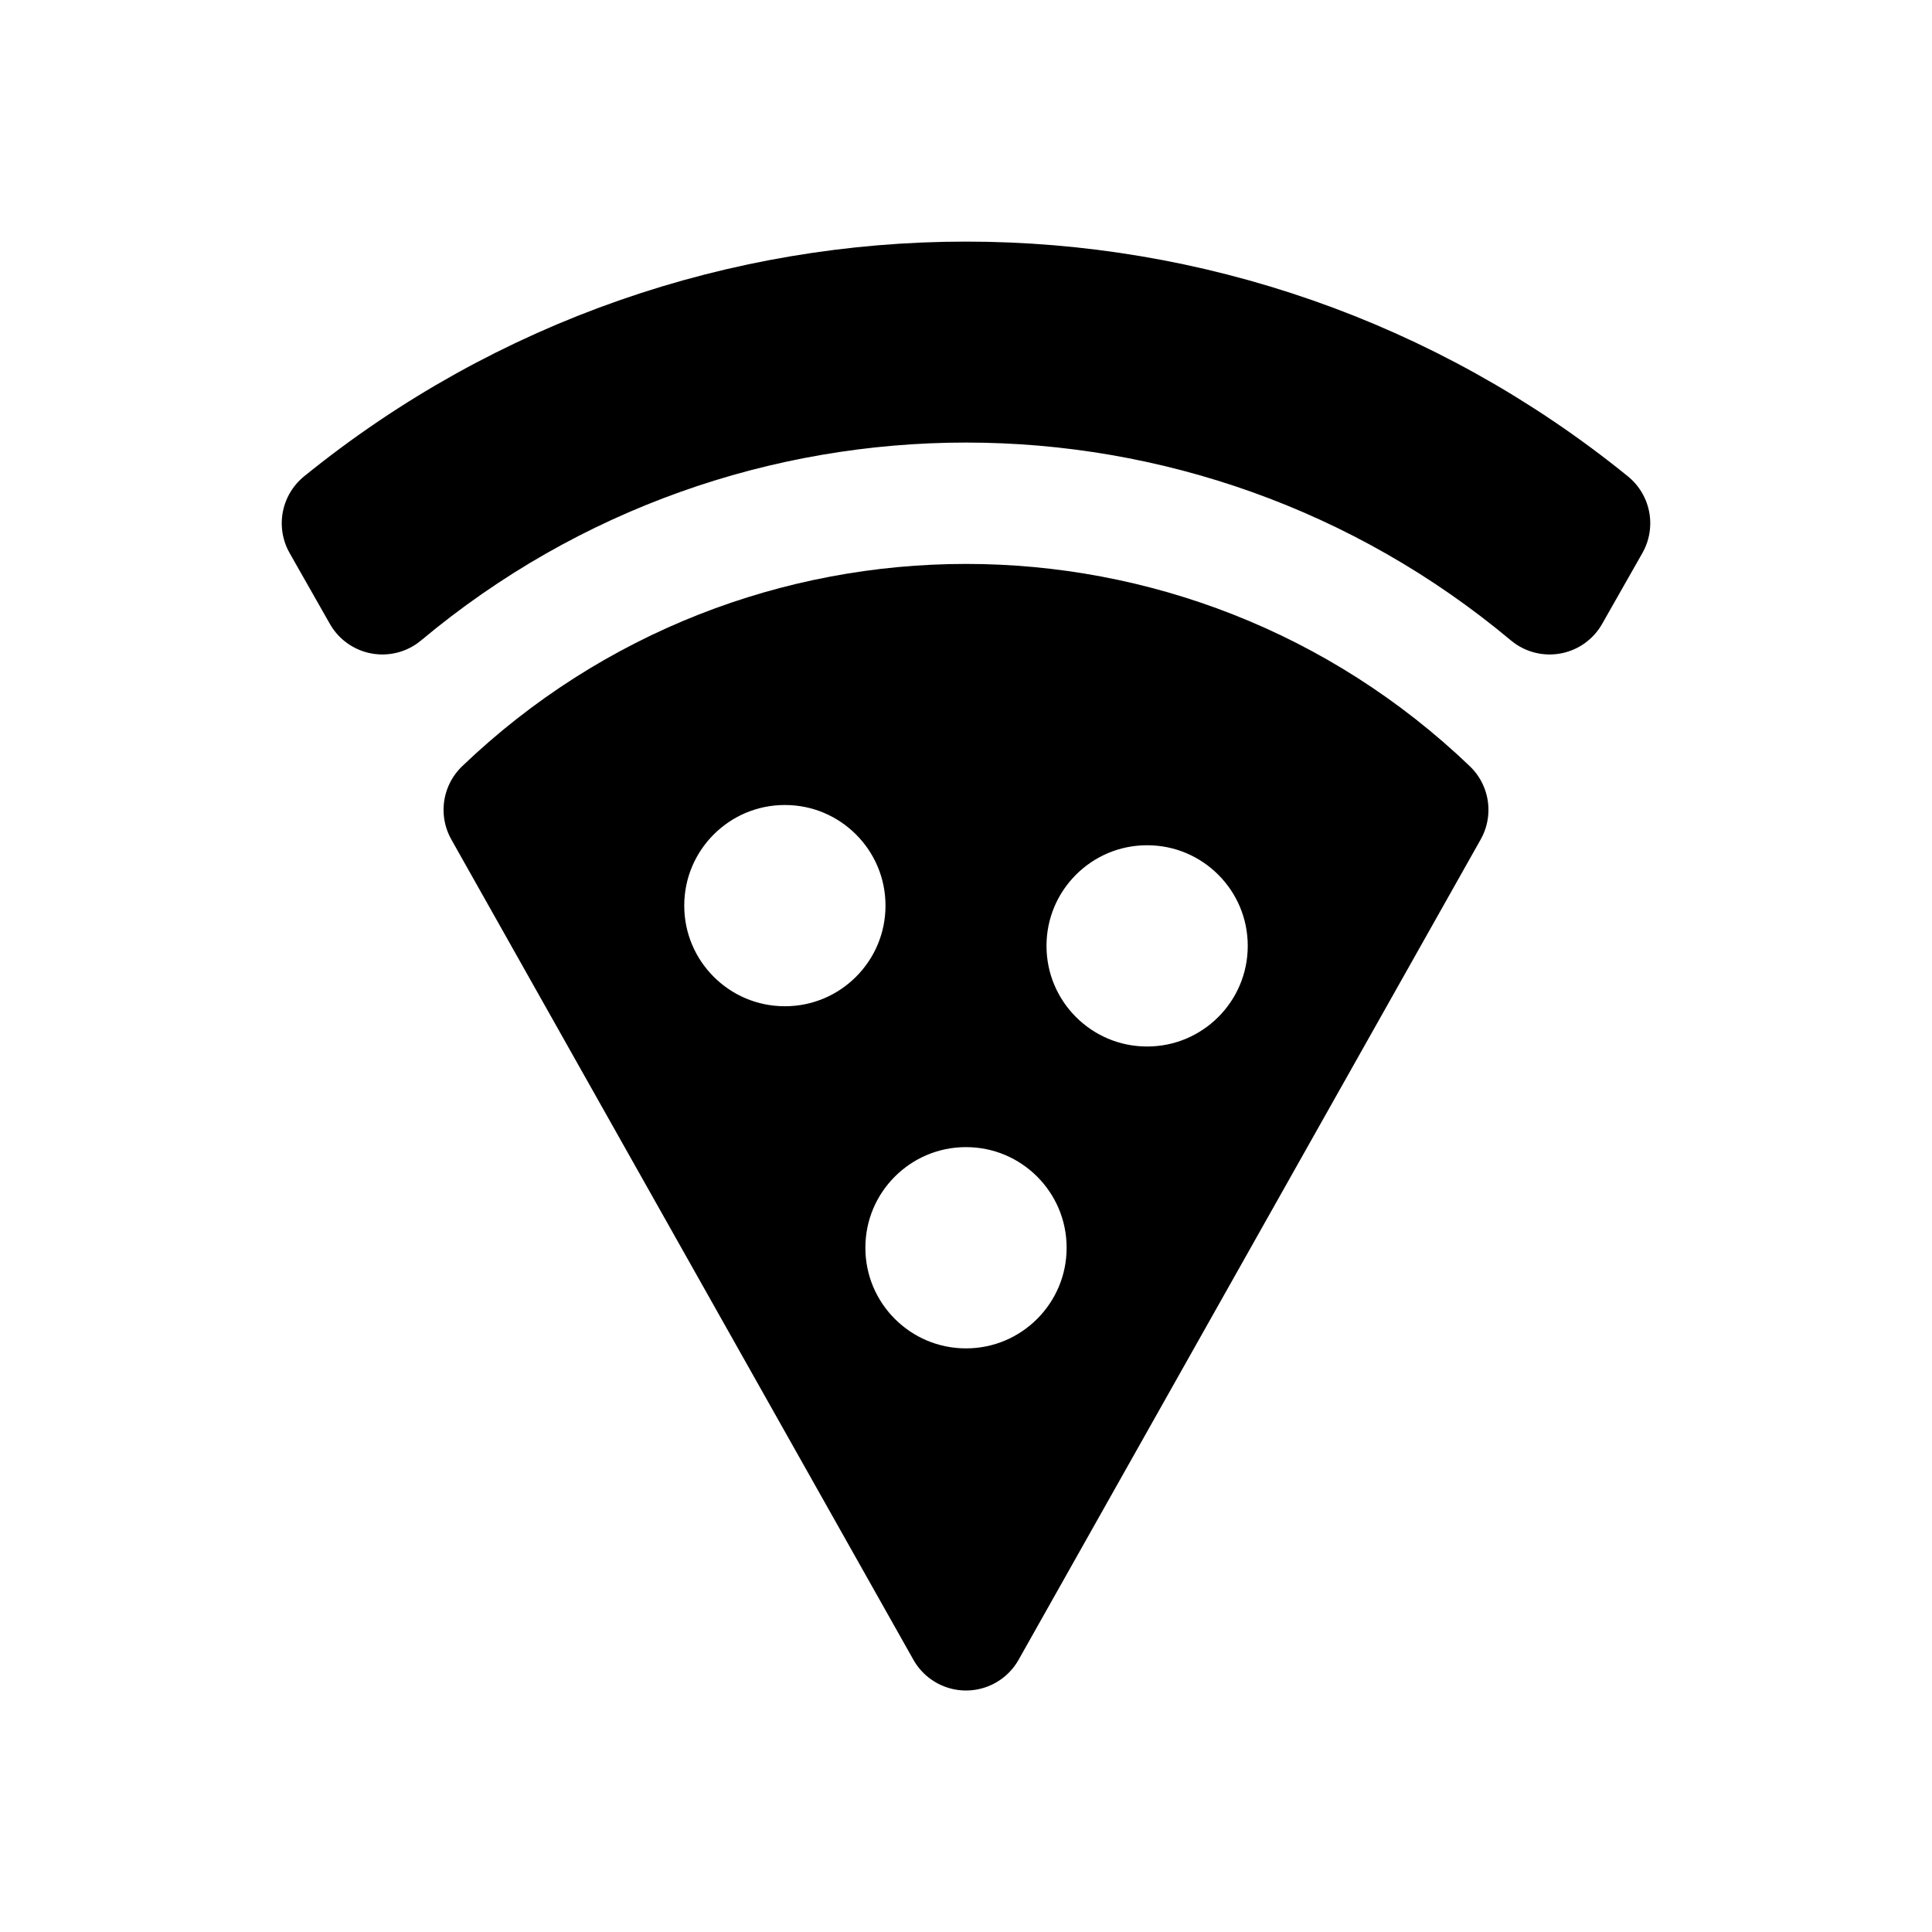
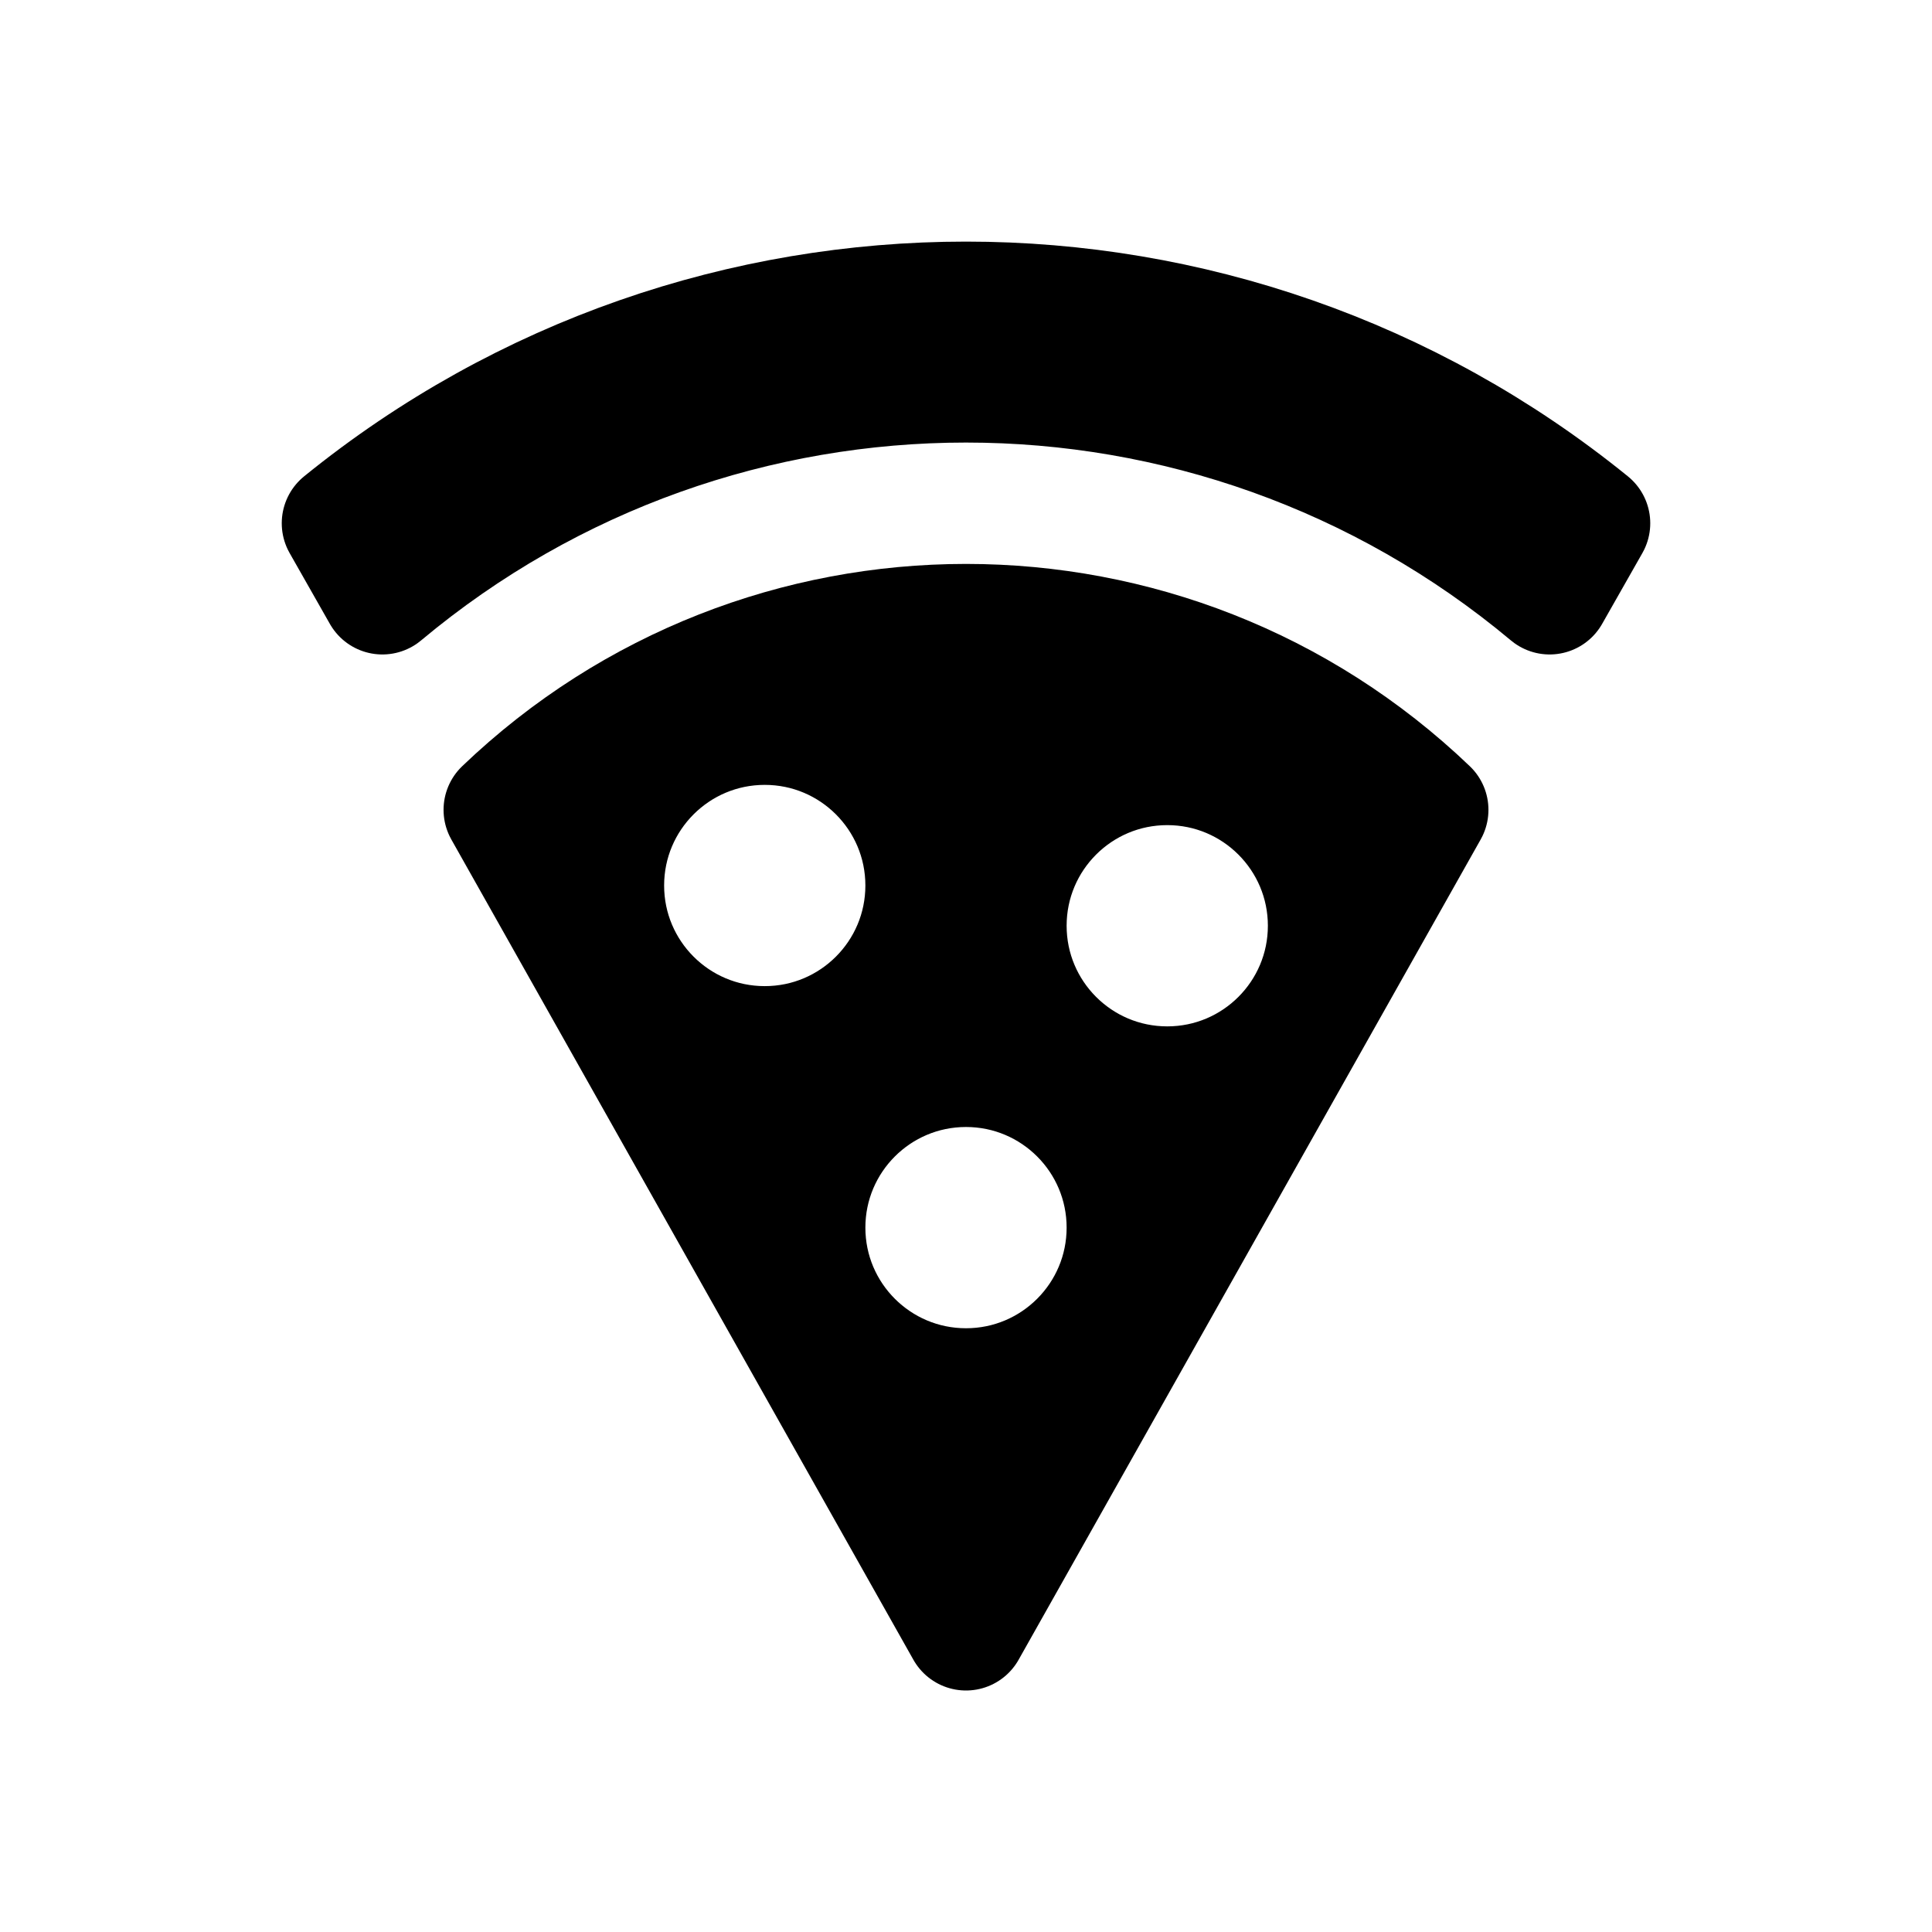
<svg xmlns="http://www.w3.org/2000/svg" viewBox="0 0 24 24" fill="currentColor" stroke="currentColor" stroke-width="1.5" stroke-linecap="round" stroke-linejoin="round" fill-rule="evenodd">
  <path d="M4.25 6.5A12.3 12.3 0 0 1 19.75 6.5L19.25 7.38A11.3 11.3 0 0 0 4.75 7.38Z" />
-   <path d="M12 20.25L6.26 10.06A8.3 8.3 0 0 1 17.74 10.06ZM9.75 9.25A2 2 0 1 1 9.75 13.25A2 2 0 1 1 9.75 9.25ZM14.25 9.75A2 2 0 1 1 14.25 13.75A2 2 0 1 1 14.25 9.75ZM12 13.5A2 2 0 1 1 12 17.5A2 2 0 1 1 12 13.5Z" />
+   <path d="M12 20.25L6.26 10.06A8.3 8.3 0 0 1 17.74 10.06ZM9.5 9A2 2 0 1 1 9.5 13A2 2 0 1 1 9.5 9ZM14.5 9.5A2 2 0 1 1 14.5 13.5A2 2 0 1 1 14.5 9.5ZM12 13.25A2 2 0 1 1 12 17.25A2 2 0 1 1 12 13.25Z" />
</svg>
